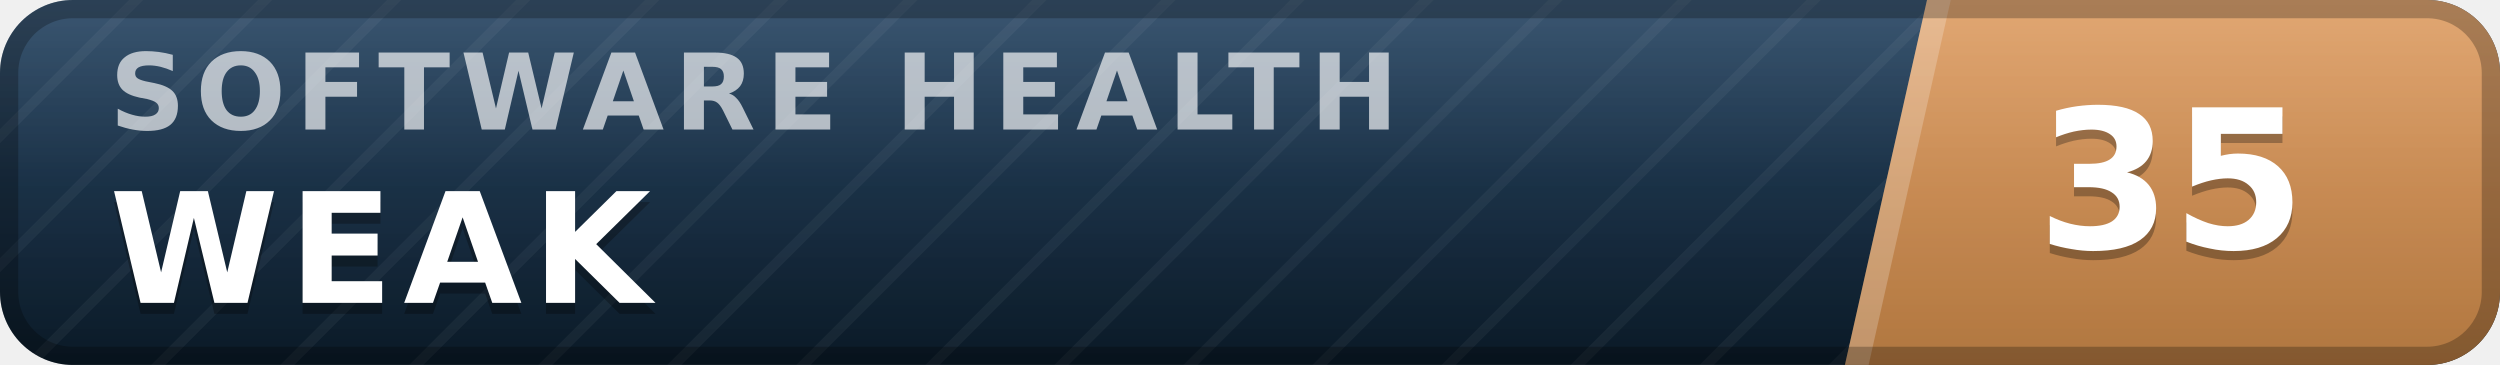
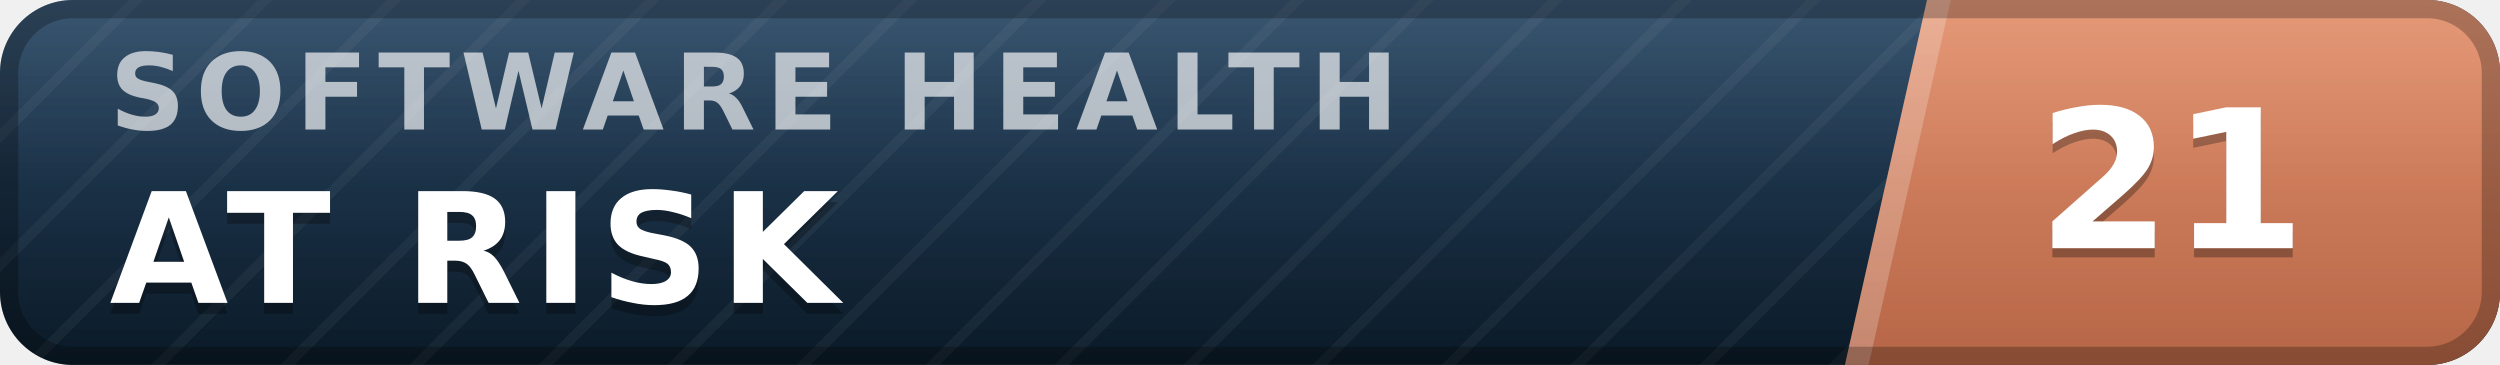
- <svg xmlns="http://www.w3.org/2000/svg" width="137" height="20" viewBox="0 0 137 20" role="img" aria-label="inspect.software software health index 35 of 100, weak" font-family="Verdana,DejaVu Sans,Geneva,sans-serif">
+ <svg xmlns="http://www.w3.org/2000/svg" width="137" height="20" viewBox="0 0 137 20" role="img" aria-label="inspect.software software health index 21 of 100, at risk" font-family="Verdana,DejaVu Sans,Geneva,sans-serif">
  <defs>
    <linearGradient id="plate" x1="0" y1="0" x2="0" y2="1">
      <stop offset="0" stop-color="#1d3d5c" />
      <stop offset="1" stop-color="#0a1926" />
    </linearGradient>
    <linearGradient id="endplate" x1="0" y1="0" x2="0" y2="1">
-       <stop offset="0" stop-color="#dd9a5e" />
-       <stop offset="1" stop-color="#b0763f" />
+       <stop offset="0" stop-color="#e18a64" />
+       <stop offset="1" stop-color="#b56546" />
    </linearGradient>
    <linearGradient id="gloss" x1="0" y1="0" x2="0" y2="1">
      <stop offset="0" stop-color="#fff" stop-opacity=".13" />
      <stop offset=".5" stop-color="#fff" stop-opacity=".03" />
      <stop offset="1" stop-color="#fff" stop-opacity="0" />
    </linearGradient>
    <pattern id="guilloche" width="5" height="5" patternUnits="userSpaceOnUse" patternTransform="rotate(45)">
      <line x1="0" y1="0" x2="0" y2="5" stroke="#fff" stroke-opacity=".045" stroke-width="1.1" />
    </pattern>
    <clipPath id="rounded">
      <rect width="137" height="20" rx="4" />
    </clipPath>
  </defs>
  <g clip-path="url(#rounded)">
    <rect width="137" height="20" fill="url(#plate)" />
    <rect width="137" height="20" fill="url(#guilloche)" />
    <polygon points="105.6,0 137,0 137,20 101.1,20" fill="url(#endplate)" />
    <polygon points="105.6,0 106.9,0 102.4,20 101.1,20" fill="#fff" fill-opacity=".22" />
    <text x="6.0" y="7.1" font-size="5.8" letter-spacing="0.55" fill="#fff" fill-opacity=".66" font-weight="bold" textLength="76.3" lengthAdjust="spacing">SOFTWARE HEALTH</text>
-     <text x="6.0" y="17.2" font-size="8.4" fill="#000" fill-opacity=".3" font-weight="bold" letter-spacing="0.55" textLength="30.3" lengthAdjust="spacing">WEAK</text>
-     <text x="6.0" y="16.6" font-size="8.4" fill="#fff" font-weight="bold" letter-spacing="0.55" textLength="30.3" lengthAdjust="spacing">WEAK</text>
-     <text x="119.0" y="14.1" font-size="10.6" fill="#000" fill-opacity=".3" font-weight="bold" text-anchor="middle">35</text>
-     <text x="119.0" y="13.6" font-size="10.6" fill="#fff" font-weight="bold" text-anchor="middle">35</text>
+     <text x="6.0" y="17.2" font-size="8.4" fill="#000" fill-opacity=".3" font-weight="bold" letter-spacing="0.55" textLength="43.3" lengthAdjust="spacing">AT RISK</text>
+     <text x="6.0" y="16.6" font-size="8.4" fill="#fff" font-weight="bold" letter-spacing="0.55" textLength="43.3" lengthAdjust="spacing">AT RISK</text>
+     <text x="119.0" y="14.1" font-size="10.6" fill="#000" fill-opacity=".3" font-weight="bold" text-anchor="middle">21</text>
+     <text x="119.0" y="13.6" font-size="10.6" fill="#fff" font-weight="bold" text-anchor="middle">21</text>
    <rect width="137" height="20" fill="url(#gloss)" />
  </g>
  <rect x=".5" y=".5" width="136" height="19" rx="3.5" fill="none" stroke="#000" stroke-opacity=".25" />
</svg>
